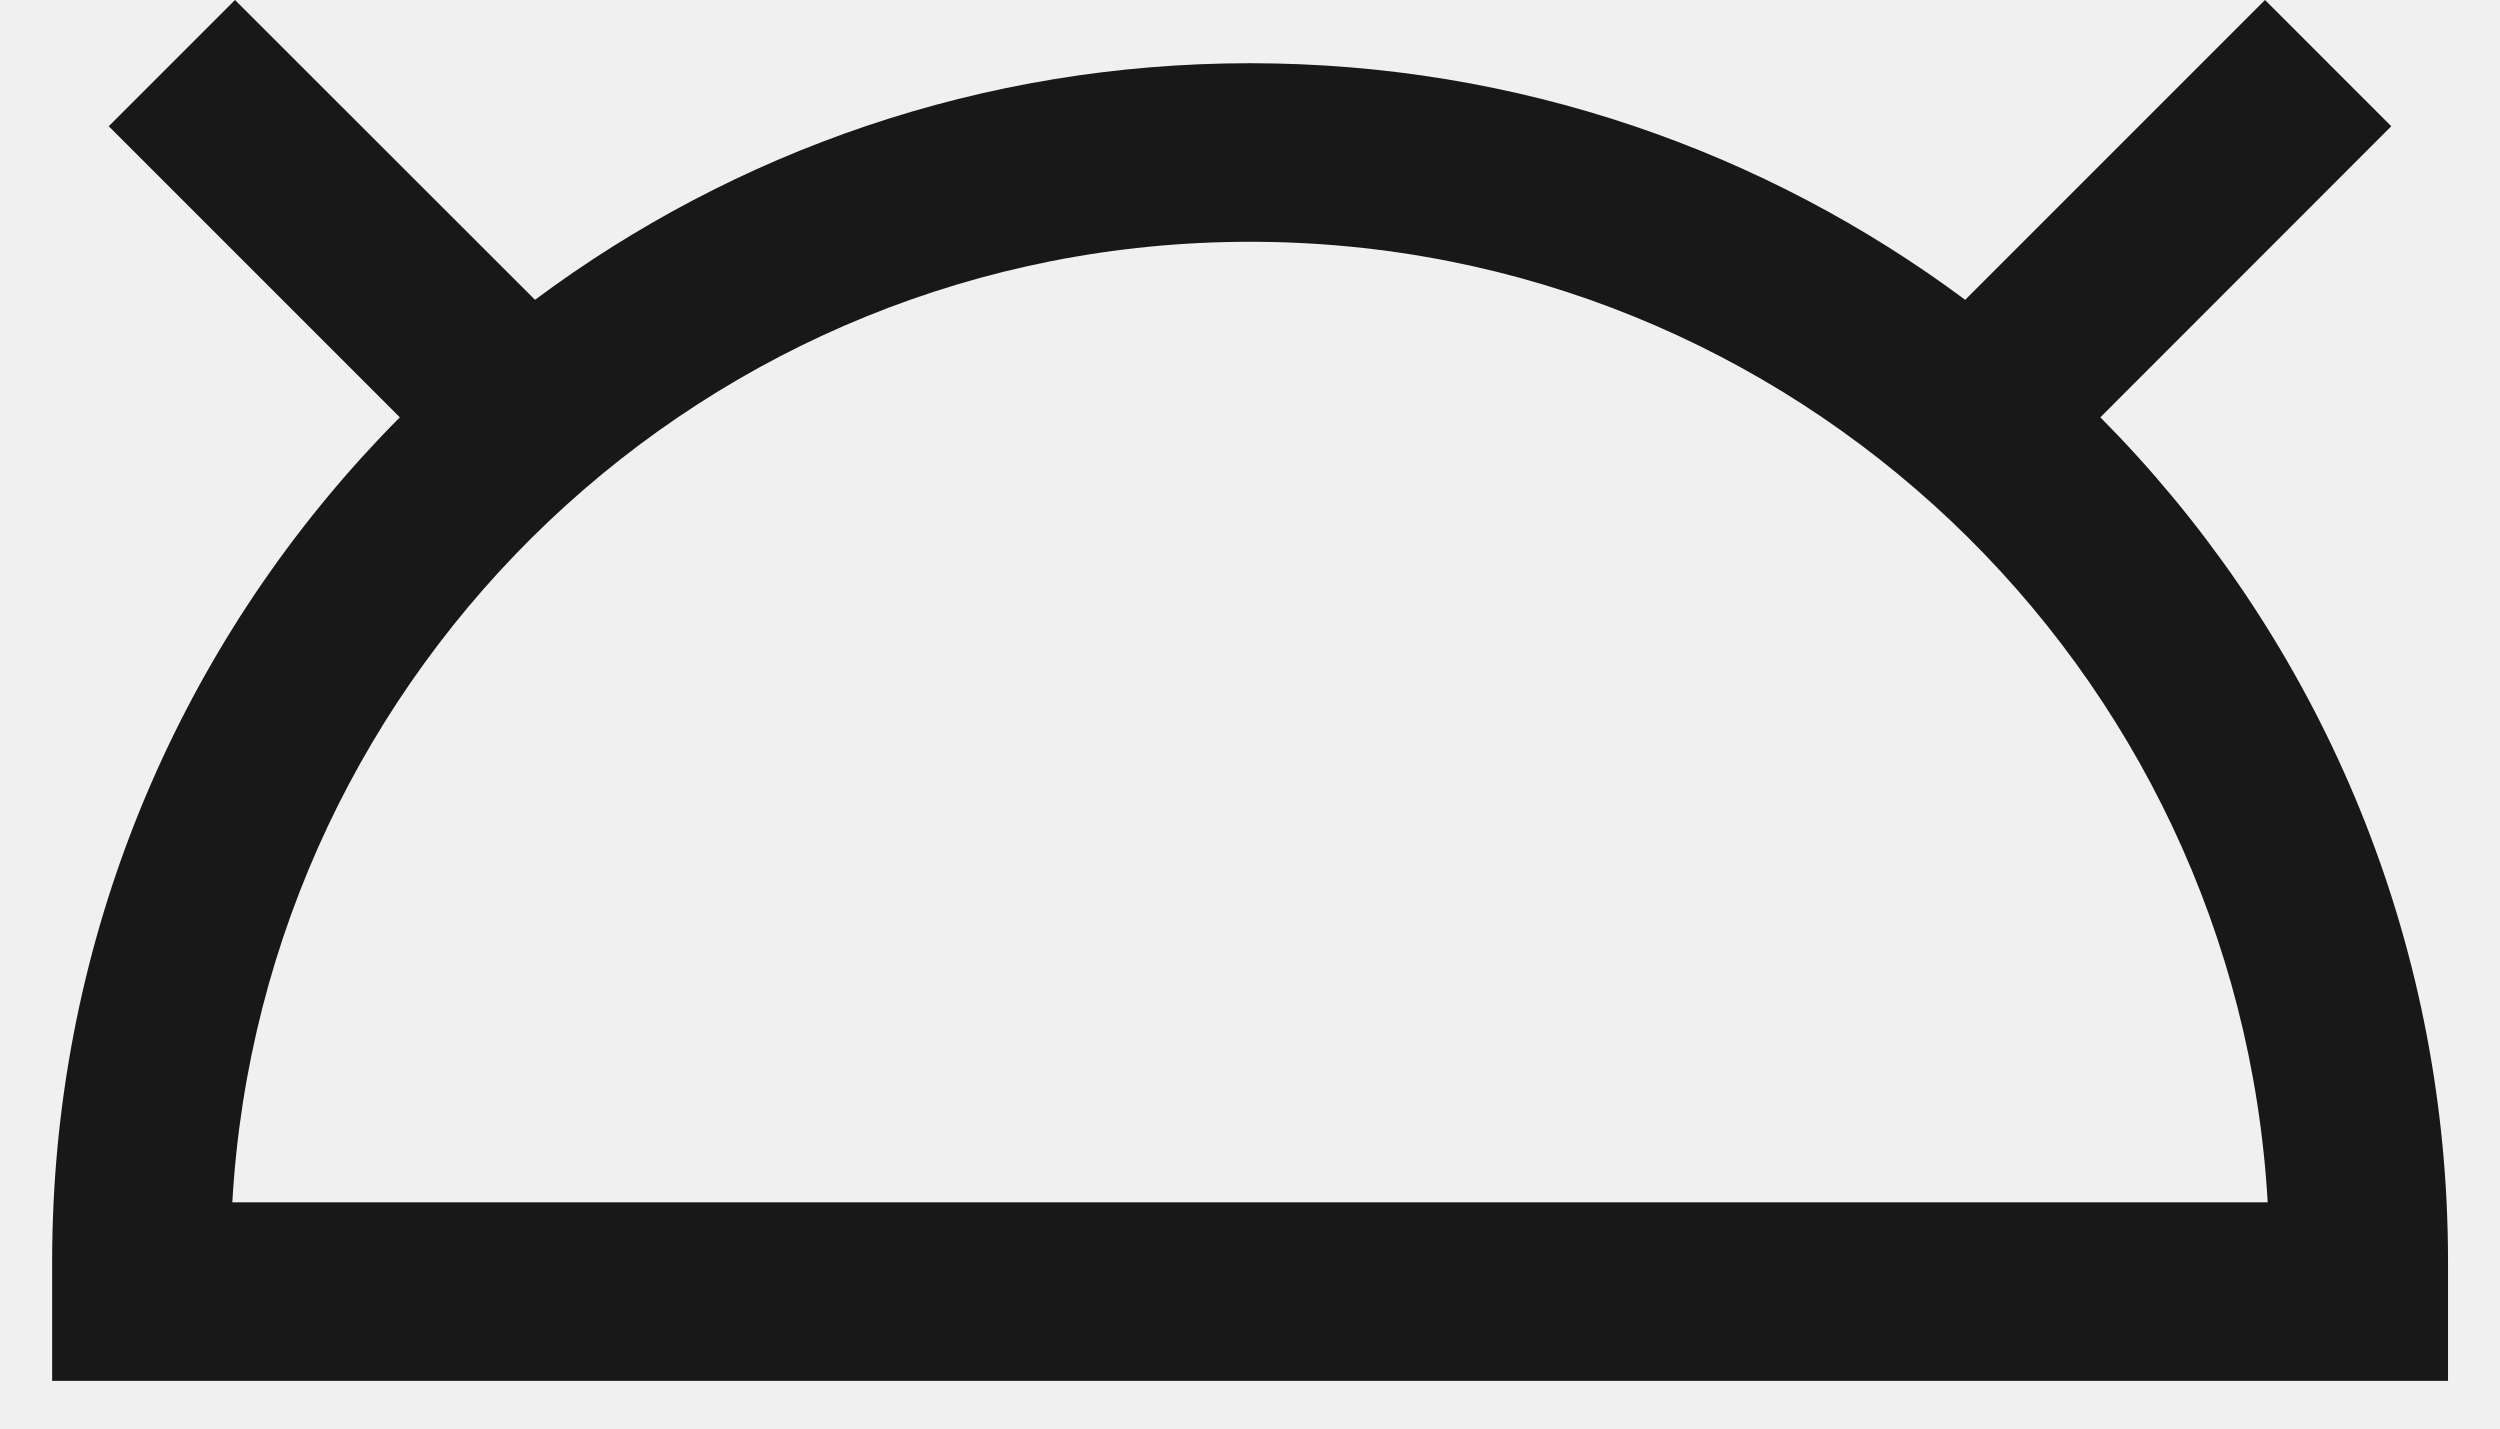
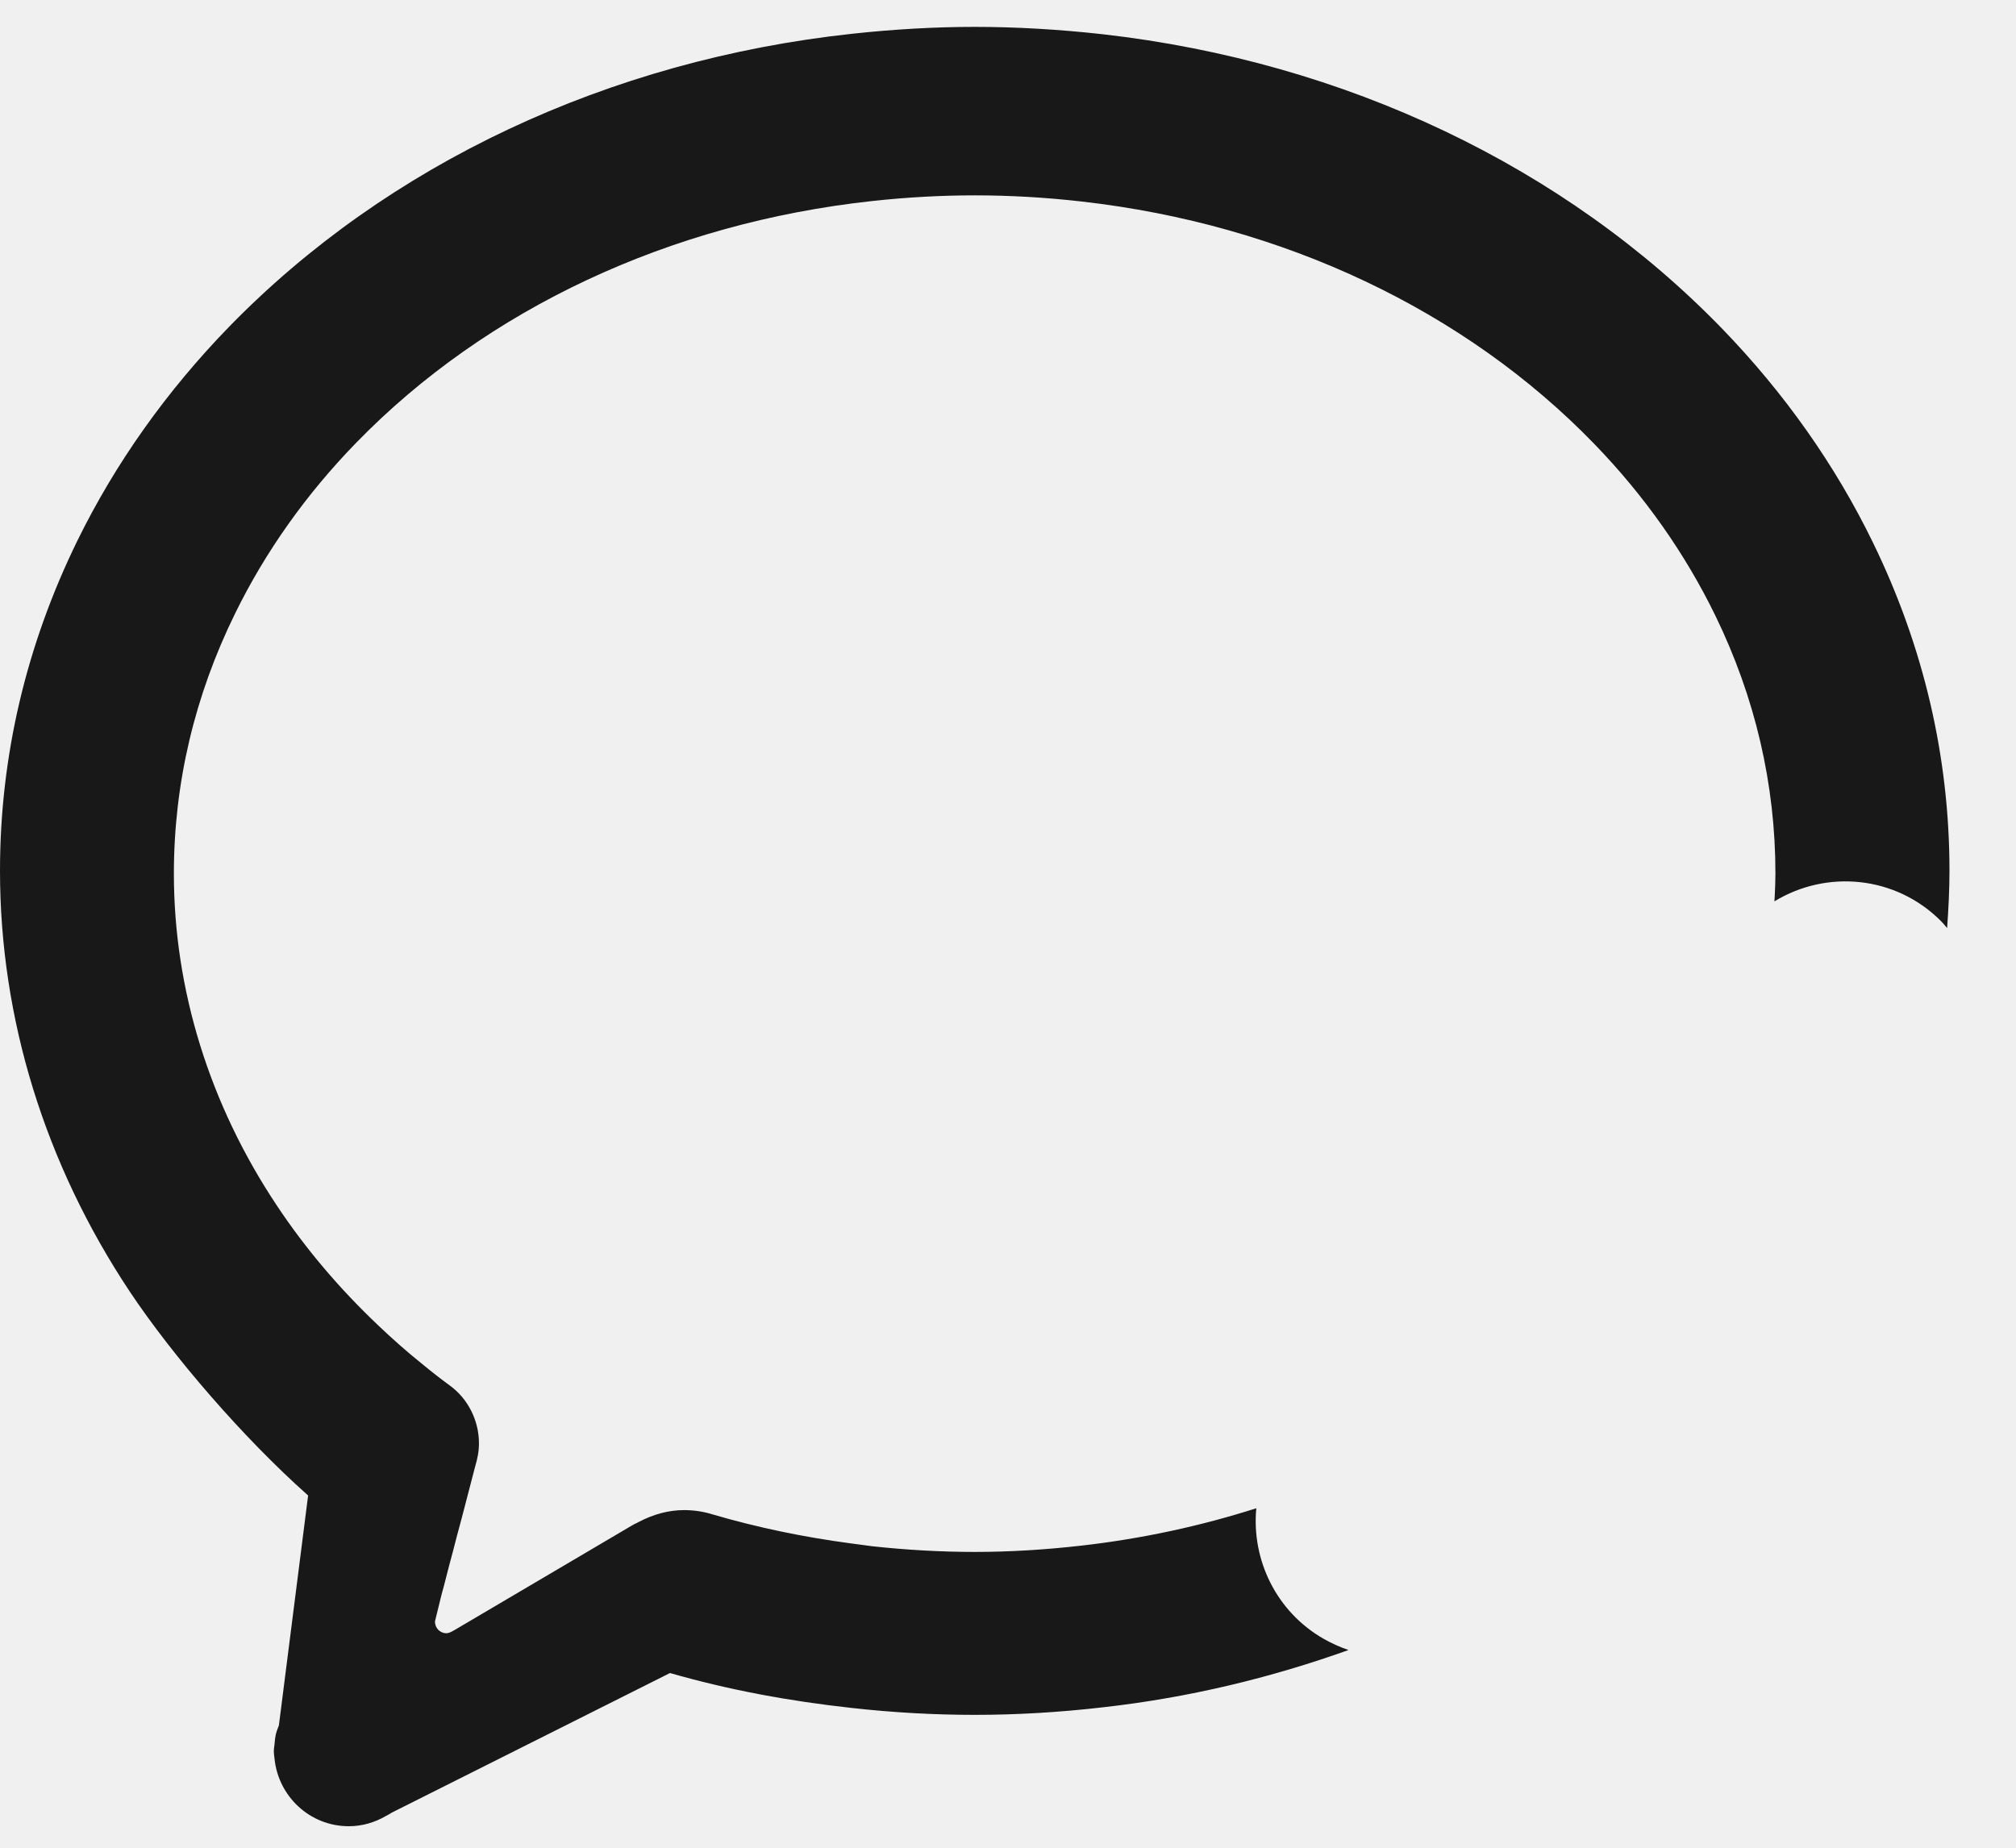
- <svg xmlns="http://www.w3.org/2000/svg" version="1.1" width="14px" height="8px">
+ <svg xmlns="http://www.w3.org/2000/svg" version="1.1" width="12px" height="11px">
  <defs>
    <pattern id="BGPattern" patternUnits="userSpaceOnUse" alignment="0 0" imageRepeat="None" />
-     <mask fill="white" id="Clip467">
-       <path d="M 0.609 0.707  L 1.316 0  L 2.996 1.679  C 4.113 0.847  5.499 0.354  7 0.354  C 8.501 0.354  9.887 0.847  11.005 1.679  L 12.684 0  L 13.391 0.707  L 11.762 2.337  C 12.893 3.476  13.618 5.02  13.701 6.733  C 13.706 6.842  13.709 6.951  13.709 7.062  L 13.709 7.733  L 0.292 7.733  L 0.292 7.062  C 0.292 6.951  0.295 6.842  0.3 6.733  C 0.383 5.02  1.107 3.476  2.239 2.337  L 0.609 0.707  Z M 7 1.354  C 3.958 1.354  1.472 3.733  1.301 6.733  L 12.699 6.733  C 12.529 3.733  10.043 1.354  7 1.354  Z " fill-rule="evenodd" />
+     <mask fill="white" id="Clip445">
+       <path d="M 6.565 0.204  C 8.008 0.368  9.317 0.992  10.253 1.959  C 10.623 2.342  10.925 2.77  11.149 3.231  C 11.451 3.851  11.604 4.508  11.604 5.184  C 11.604 5.298  11.598 5.412  11.59 5.525  C 11.586 5.521  11.583 5.516  11.579 5.512  C 11.571 5.502  11.562 5.492  11.552 5.482  C 11.283 5.213  10.873 5.176  10.562 5.366  C 10.563 5.355  10.563 5.343  10.564 5.332  C 10.566 5.288  10.568 5.244  10.568 5.201  C 10.568 4.67  10.448 4.153  10.21 3.664  C 10.03 3.295  9.789 2.952  9.491 2.644  C 8.722 1.849  7.639 1.336  6.441 1.2  C 6.224 1.175  6.009 1.163  5.802 1.163  C 5.605 1.163  5.399 1.174  5.19 1.197  C 3.987 1.328  2.897 1.838  2.122 2.634  C 1.823 2.941  1.58 3.284  1.4 3.651  C 1.158 4.143  1.035 4.665  1.035 5.201  C 1.035 5.891  1.247 6.575  1.648 7.177  C 1.818 7.433  2.02 7.671  2.251 7.89  C 2.333 7.968  2.418 8.044  2.508 8.116  C 2.566 8.164  2.621 8.207  2.677 8.248  C 2.786 8.327  2.851 8.457  2.851 8.593  C 2.851 8.643  2.841 8.687  2.83 8.724  C 2.806 8.818  2.777 8.929  2.748 9.039  C 2.739 9.074  2.729 9.109  2.72 9.143  C 2.704 9.206  2.688 9.267  2.673 9.322  C 2.662 9.366  2.652 9.405  2.643 9.439  C 2.637 9.46  2.632 9.478  2.628 9.494  L 2.589 9.653  C 2.589 9.692  2.619 9.723  2.657 9.723  C 2.668 9.723  2.68 9.719  2.702 9.706  L 2.704 9.705  L 3.766 9.079  C 3.773 9.075  3.78 9.071  3.788 9.068  C 3.792 9.066  3.797 9.063  3.801 9.061  C 3.891 9.014  3.981 8.99  4.072 8.99  C 4.131 8.99  4.189 8.999  4.243 9.016  C 4.509 9.094  4.785 9.151  5.063 9.188  C 5.076 9.19  5.089 9.191  5.101 9.193  C 5.131 9.197  5.16 9.201  5.19 9.205  C 5.393 9.227  5.599 9.239  5.802 9.239  C 6.009 9.239  6.224 9.226  6.441 9.201  C 6.799 9.16  7.146 9.085  7.478 8.979  C 7.449 9.285  7.596 9.595  7.88 9.757  C 7.928 9.784  7.977 9.806  8.027 9.823  C 7.563 9.989  7.074 10.107  6.565 10.164  C 6.306 10.194  6.05 10.209  5.802 10.209  C 5.559 10.209  5.313 10.195  5.071 10.168  C 4.698 10.127  4.344 10.062  3.988 9.96  L 2.332 10.791  C 2.325 10.796  2.319 10.799  2.312 10.803  C 2.309 10.805  2.306 10.806  2.303 10.808  C 2.302 10.809  2.3 10.81  2.298 10.811  C 2.298 10.811  2.297 10.811  2.297 10.811  C 2.232 10.849  2.157 10.872  2.076 10.872  C 1.845 10.872  1.657 10.695  1.634 10.47  C 1.634 10.465  1.633 10.46  1.632 10.454  C 1.631 10.444  1.63 10.435  1.63 10.425  C 1.63 10.416  1.631 10.408  1.632 10.399  C 1.633 10.394  1.634 10.389  1.634 10.383  C 1.634 10.38  1.635 10.377  1.635 10.374  C 1.636 10.359  1.638 10.344  1.641 10.329  C 1.645 10.311  1.651 10.294  1.658 10.277  C 1.659 10.275  1.659 10.274  1.66 10.272  L 1.834 8.903  C 1.448 8.56  1.03 8.075  0.773 7.69  C 0.267 6.929  0 6.063  0 5.184  C 0 4.502  0.156 3.84  0.462 3.216  C 0.688 2.756  0.991 2.329  1.363 1.946  C 2.305 0.978  3.622 0.358  5.072 0.201  C 5.321 0.174  5.566 0.16  5.802 0.16  C 6.049 0.16  6.306 0.175  6.565 0.204  Z " fill-rule="evenodd" />
    </mask>
  </defs>
-   <g transform="matrix(1 0 0 1 -197 -780 )">
-     <path d="M 0.609 0.707  L 1.316 0  L 2.996 1.679  C 4.113 0.847  5.499 0.354  7 0.354  C 8.501 0.354  9.887 0.847  11.005 1.679  L 12.684 0  L 13.391 0.707  L 11.762 2.337  C 12.893 3.476  13.618 5.02  13.701 6.733  C 13.706 6.842  13.709 6.951  13.709 7.062  L 13.709 7.733  L 0.292 7.733  L 0.292 7.062  C 0.292 6.951  0.295 6.842  0.3 6.733  C 0.383 5.02  1.107 3.476  2.239 2.337  L 0.609 0.707  Z M 7 1.354  C 3.958 1.354  1.472 3.733  1.301 6.733  L 12.699 6.733  C 12.529 3.733  10.043 1.354  7 1.354  Z " fill-rule="nonzero" fill="rgba(0, 0, 0, 0.898)" stroke="none" transform="matrix(1 0 0 1 197 780 )" class="fill" />
-     <path d="M 0.609 0.707  L 1.316 0  L 2.996 1.679  C 4.113 0.847  5.499 0.354  7 0.354  C 8.501 0.354  9.887 0.847  11.005 1.679  L 12.684 0  L 13.391 0.707  L 11.762 2.337  C 12.893 3.476  13.618 5.02  13.701 6.733  C 13.706 6.842  13.709 6.951  13.709 7.062  L 13.709 7.733  L 0.292 7.733  L 0.292 7.062  C 0.292 6.951  0.295 6.842  0.3 6.733  C 0.383 5.02  1.107 3.476  2.239 2.337  L 0.609 0.707  Z " stroke-width="0" stroke-dasharray="0" stroke="rgba(255, 255, 255, 0)" fill="none" transform="matrix(1 0 0 1 197 780 )" class="stroke" mask="url(#Clip467)" />
-     <path d="M 7 1.354  C 3.958 1.354  1.472 3.733  1.301 6.733  L 12.699 6.733  C 12.529 3.733  10.043 1.354  7 1.354  Z " stroke-width="0" stroke-dasharray="0" stroke="rgba(255, 255, 255, 0)" fill="none" transform="matrix(1 0 0 1 197 780 )" class="stroke" mask="url(#Clip467)" />
+   <g transform="matrix(1 0 0 1 -581 -778 )">
+     <path d="M 6.565 0.204  C 8.008 0.368  9.317 0.992  10.253 1.959  C 10.623 2.342  10.925 2.77  11.149 3.231  C 11.451 3.851  11.604 4.508  11.604 5.184  C 11.604 5.298  11.598 5.412  11.59 5.525  C 11.586 5.521  11.583 5.516  11.579 5.512  C 11.571 5.502  11.562 5.492  11.552 5.482  C 11.283 5.213  10.873 5.176  10.562 5.366  C 10.563 5.355  10.563 5.343  10.564 5.332  C 10.566 5.288  10.568 5.244  10.568 5.201  C 10.568 4.67  10.448 4.153  10.21 3.664  C 10.03 3.295  9.789 2.952  9.491 2.644  C 8.722 1.849  7.639 1.336  6.441 1.2  C 6.224 1.175  6.009 1.163  5.802 1.163  C 5.605 1.163  5.399 1.174  5.19 1.197  C 3.987 1.328  2.897 1.838  2.122 2.634  C 1.823 2.941  1.58 3.284  1.4 3.651  C 1.158 4.143  1.035 4.665  1.035 5.201  C 1.035 5.891  1.247 6.575  1.648 7.177  C 1.818 7.433  2.02 7.671  2.251 7.89  C 2.333 7.968  2.418 8.044  2.508 8.116  C 2.566 8.164  2.621 8.207  2.677 8.248  C 2.786 8.327  2.851 8.457  2.851 8.593  C 2.851 8.643  2.841 8.687  2.83 8.724  C 2.806 8.818  2.777 8.929  2.748 9.039  C 2.739 9.074  2.729 9.109  2.72 9.143  C 2.704 9.206  2.688 9.267  2.673 9.322  C 2.662 9.366  2.652 9.405  2.643 9.439  C 2.637 9.46  2.632 9.478  2.628 9.494  L 2.589 9.653  C 2.589 9.692  2.619 9.723  2.657 9.723  C 2.668 9.723  2.68 9.719  2.702 9.706  L 2.704 9.705  L 3.766 9.079  C 3.773 9.075  3.78 9.071  3.788 9.068  C 3.792 9.066  3.797 9.063  3.801 9.061  C 3.891 9.014  3.981 8.99  4.072 8.99  C 4.131 8.99  4.189 8.999  4.243 9.016  C 4.509 9.094  4.785 9.151  5.063 9.188  C 5.076 9.19  5.089 9.191  5.101 9.193  C 5.131 9.197  5.16 9.201  5.19 9.205  C 5.393 9.227  5.599 9.239  5.802 9.239  C 6.009 9.239  6.224 9.226  6.441 9.201  C 6.799 9.16  7.146 9.085  7.478 8.979  C 7.449 9.285  7.596 9.595  7.88 9.757  C 7.928 9.784  7.977 9.806  8.027 9.823  C 7.563 9.989  7.074 10.107  6.565 10.164  C 6.306 10.194  6.05 10.209  5.802 10.209  C 5.559 10.209  5.313 10.195  5.071 10.168  C 4.698 10.127  4.344 10.062  3.988 9.96  L 2.332 10.791  C 2.325 10.796  2.319 10.799  2.312 10.803  C 2.309 10.805  2.306 10.806  2.303 10.808  C 2.302 10.809  2.3 10.81  2.298 10.811  C 2.298 10.811  2.297 10.811  2.297 10.811  C 2.232 10.849  2.157 10.872  2.076 10.872  C 1.845 10.872  1.657 10.695  1.634 10.47  C 1.634 10.465  1.633 10.46  1.632 10.454  C 1.631 10.444  1.63 10.435  1.63 10.425  C 1.63 10.416  1.631 10.408  1.632 10.399  C 1.633 10.394  1.634 10.389  1.634 10.383  C 1.634 10.38  1.635 10.377  1.635 10.374  C 1.636 10.359  1.638 10.344  1.641 10.329  C 1.645 10.311  1.651 10.294  1.658 10.277  C 1.659 10.275  1.659 10.274  1.66 10.272  L 1.834 8.903  C 1.448 8.56  1.03 8.075  0.773 7.69  C 0.267 6.929  0 6.063  0 5.184  C 0 4.502  0.156 3.84  0.462 3.216  C 0.688 2.756  0.991 2.329  1.363 1.946  C 2.305 0.978  3.622 0.358  5.072 0.201  C 5.321 0.174  5.566 0.16  5.802 0.16  C 6.049 0.16  6.306 0.175  6.565 0.204  Z " fill-rule="nonzero" fill="rgba(0, 0, 0, 0.898)" stroke="none" transform="matrix(1 0 0 1 581 778 )" class="fill" />
+     <path d="M 6.565 0.204  C 8.008 0.368  9.317 0.992  10.253 1.959  C 10.623 2.342  10.925 2.77  11.149 3.231  C 11.451 3.851  11.604 4.508  11.604 5.184  C 11.604 5.298  11.598 5.412  11.59 5.525  C 11.586 5.521  11.583 5.516  11.579 5.512  C 11.571 5.502  11.562 5.492  11.552 5.482  C 11.283 5.213  10.873 5.176  10.562 5.366  C 10.563 5.355  10.563 5.343  10.564 5.332  C 10.566 5.288  10.568 5.244  10.568 5.201  C 10.568 4.67  10.448 4.153  10.21 3.664  C 10.03 3.295  9.789 2.952  9.491 2.644  C 8.722 1.849  7.639 1.336  6.441 1.2  C 6.224 1.175  6.009 1.163  5.802 1.163  C 5.605 1.163  5.399 1.174  5.19 1.197  C 3.987 1.328  2.897 1.838  2.122 2.634  C 1.823 2.941  1.58 3.284  1.4 3.651  C 1.158 4.143  1.035 4.665  1.035 5.201  C 1.035 5.891  1.247 6.575  1.648 7.177  C 1.818 7.433  2.02 7.671  2.251 7.89  C 2.333 7.968  2.418 8.044  2.508 8.116  C 2.566 8.164  2.621 8.207  2.677 8.248  C 2.786 8.327  2.851 8.457  2.851 8.593  C 2.851 8.643  2.841 8.687  2.83 8.724  C 2.806 8.818  2.777 8.929  2.748 9.039  C 2.739 9.074  2.729 9.109  2.72 9.143  C 2.704 9.206  2.688 9.267  2.673 9.322  C 2.662 9.366  2.652 9.405  2.643 9.439  C 2.637 9.46  2.632 9.478  2.628 9.494  L 2.589 9.653  C 2.589 9.692  2.619 9.723  2.657 9.723  C 2.668 9.723  2.68 9.719  2.702 9.706  L 2.704 9.705  L 3.766 9.079  C 3.773 9.075  3.78 9.071  3.788 9.068  C 3.792 9.066  3.797 9.063  3.801 9.061  C 3.891 9.014  3.981 8.99  4.072 8.99  C 4.131 8.99  4.189 8.999  4.243 9.016  C 4.509 9.094  4.785 9.151  5.063 9.188  C 5.076 9.19  5.089 9.191  5.101 9.193  C 5.131 9.197  5.16 9.201  5.19 9.205  C 5.393 9.227  5.599 9.239  5.802 9.239  C 6.009 9.239  6.224 9.226  6.441 9.201  C 6.799 9.16  7.146 9.085  7.478 8.979  C 7.449 9.285  7.596 9.595  7.88 9.757  C 7.928 9.784  7.977 9.806  8.027 9.823  C 7.563 9.989  7.074 10.107  6.565 10.164  C 6.306 10.194  6.05 10.209  5.802 10.209  C 5.559 10.209  5.313 10.195  5.071 10.168  C 4.698 10.127  4.344 10.062  3.988 9.96  L 2.332 10.791  C 2.325 10.796  2.319 10.799  2.312 10.803  C 2.309 10.805  2.306 10.806  2.303 10.808  C 2.302 10.809  2.3 10.81  2.298 10.811  C 2.298 10.811  2.297 10.811  2.297 10.811  C 2.232 10.849  2.157 10.872  2.076 10.872  C 1.845 10.872  1.657 10.695  1.634 10.47  C 1.634 10.465  1.633 10.46  1.632 10.454  C 1.631 10.444  1.63 10.435  1.63 10.425  C 1.63 10.416  1.631 10.408  1.632 10.399  C 1.633 10.394  1.634 10.389  1.634 10.383  C 1.634 10.38  1.635 10.377  1.635 10.374  C 1.636 10.359  1.638 10.344  1.641 10.329  C 1.645 10.311  1.651 10.294  1.658 10.277  C 1.659 10.275  1.659 10.274  1.66 10.272  L 1.834 8.903  C 1.448 8.56  1.03 8.075  0.773 7.69  C 0.267 6.929  0 6.063  0 5.184  C 0 4.502  0.156 3.84  0.462 3.216  C 0.688 2.756  0.991 2.329  1.363 1.946  C 2.305 0.978  3.622 0.358  5.072 0.201  C 5.321 0.174  5.566 0.16  5.802 0.16  C 6.049 0.16  6.306 0.175  6.565 0.204  Z " stroke-width="0" stroke-dasharray="0" stroke="rgba(255, 255, 255, 0)" fill="none" transform="matrix(1 0 0 1 581 778 )" class="stroke" mask="url(#Clip445)" />
  </g>
</svg>
